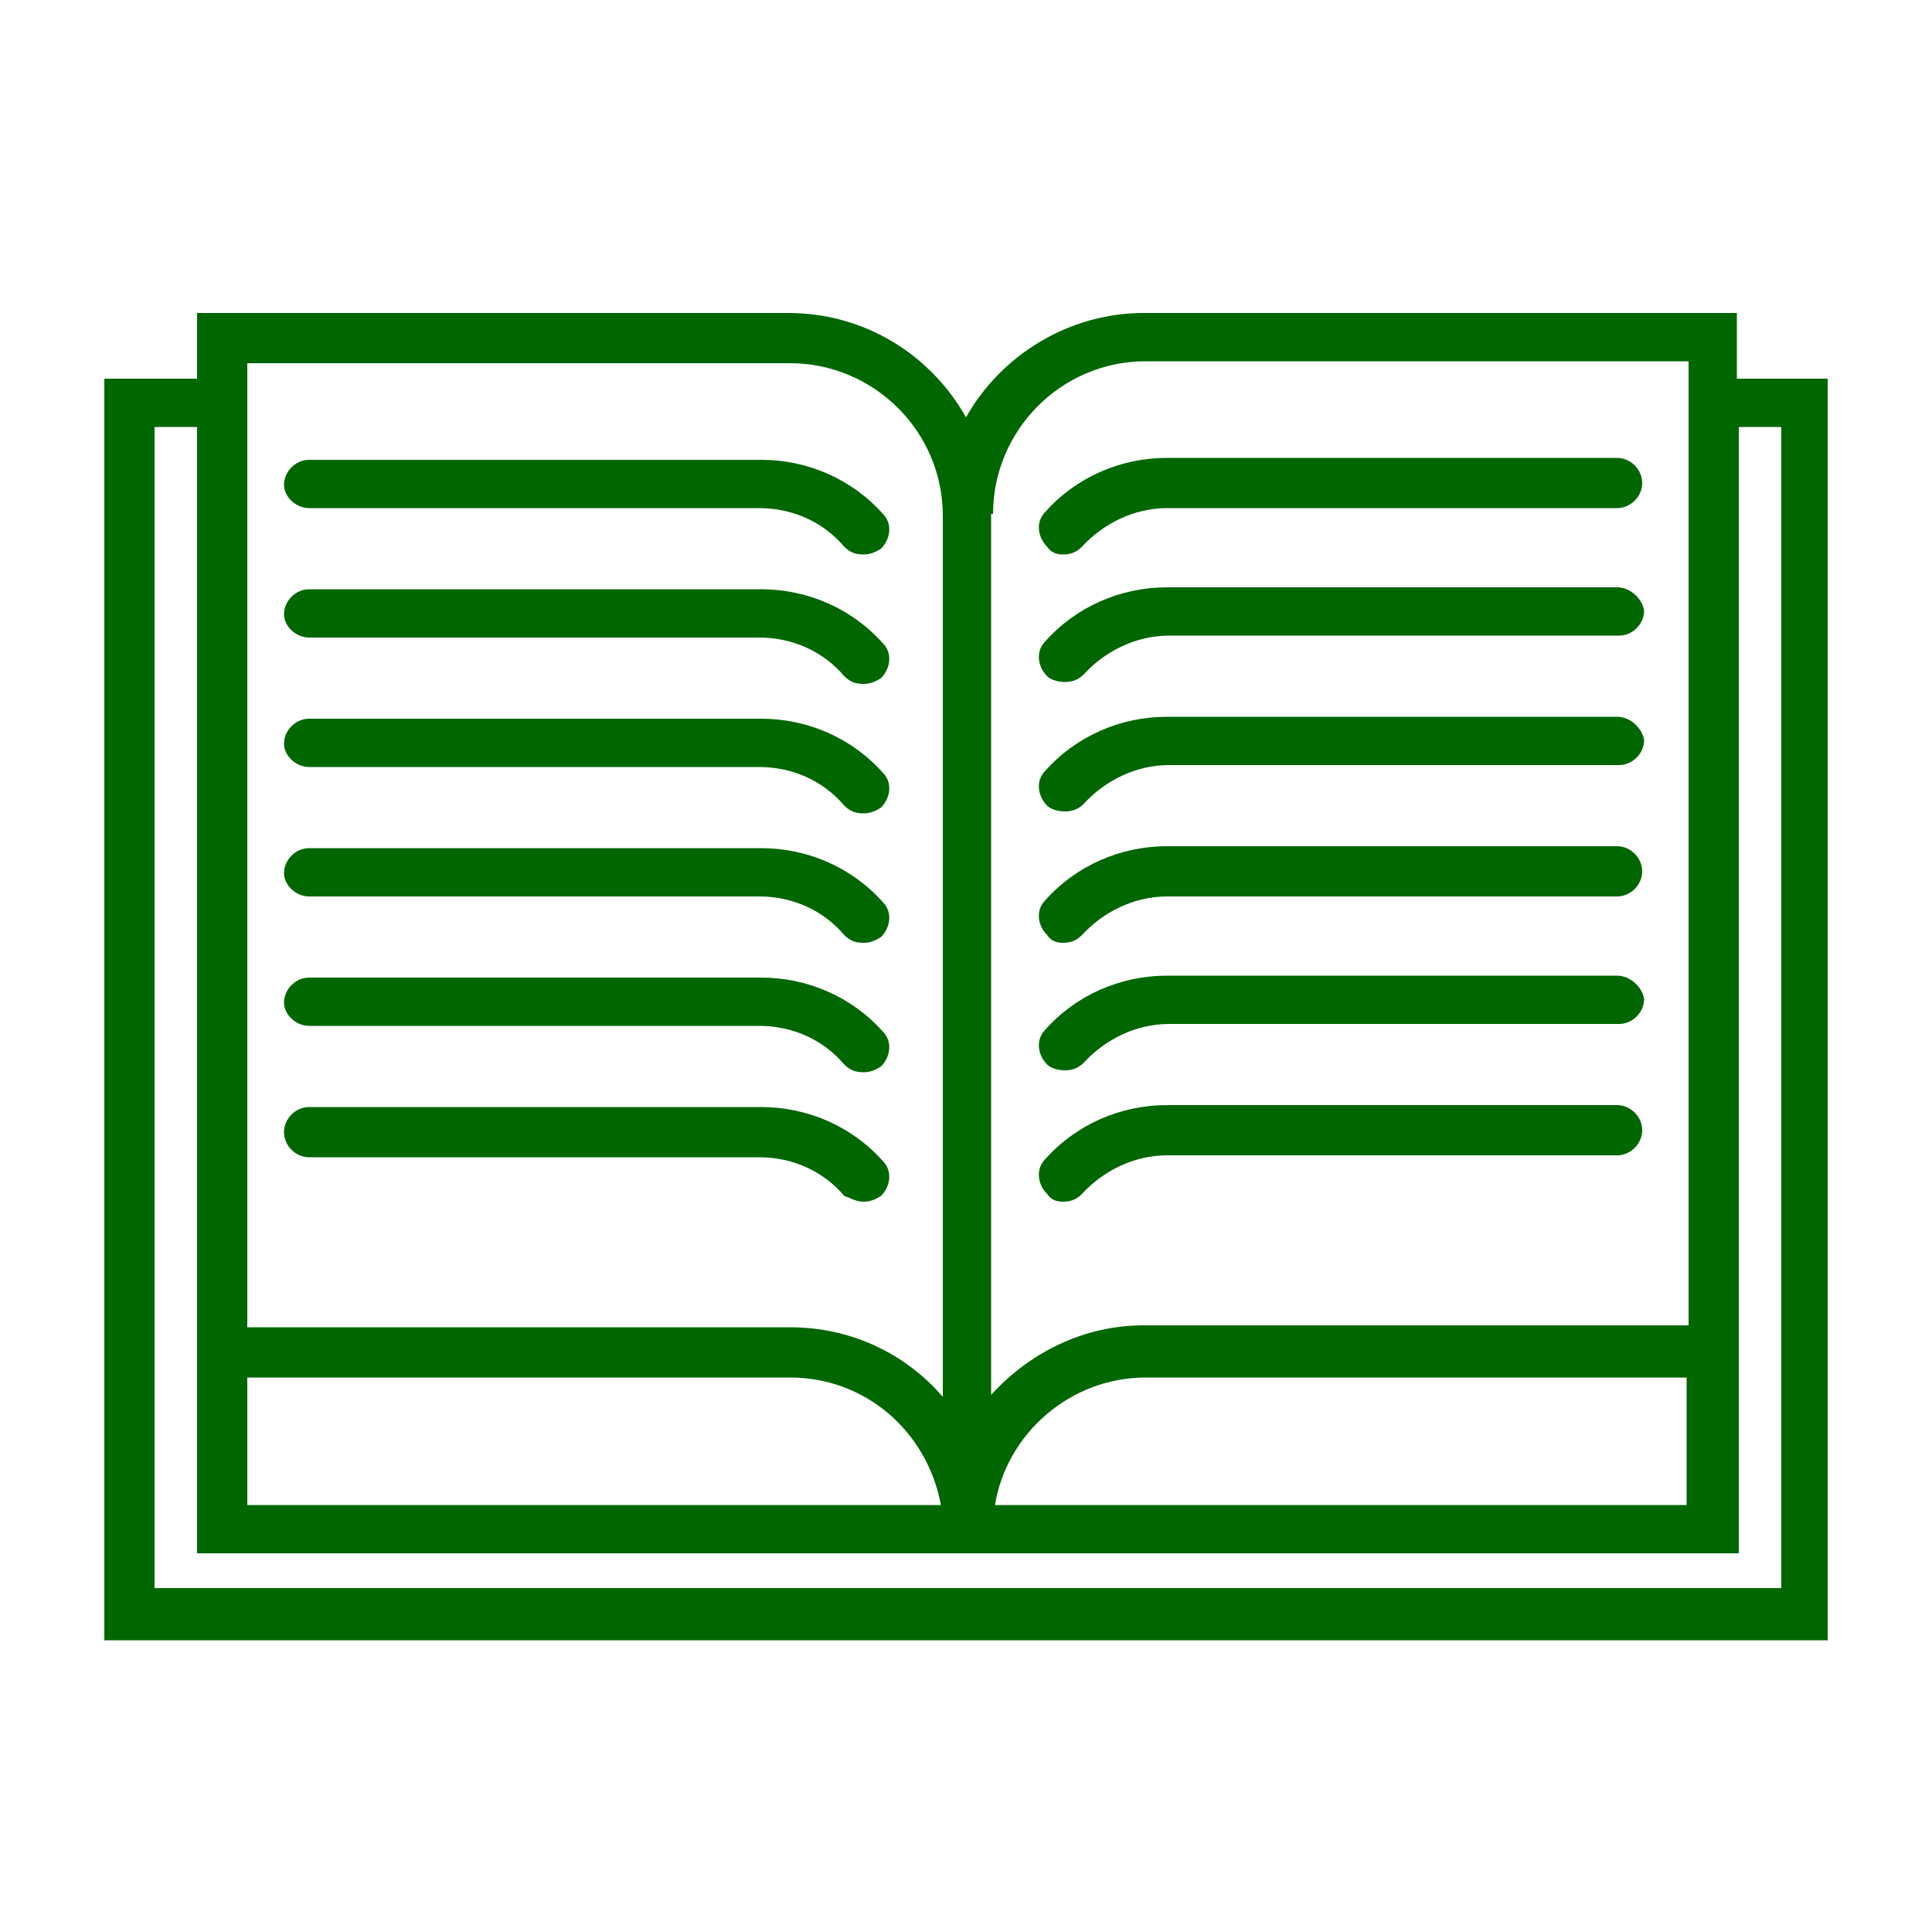
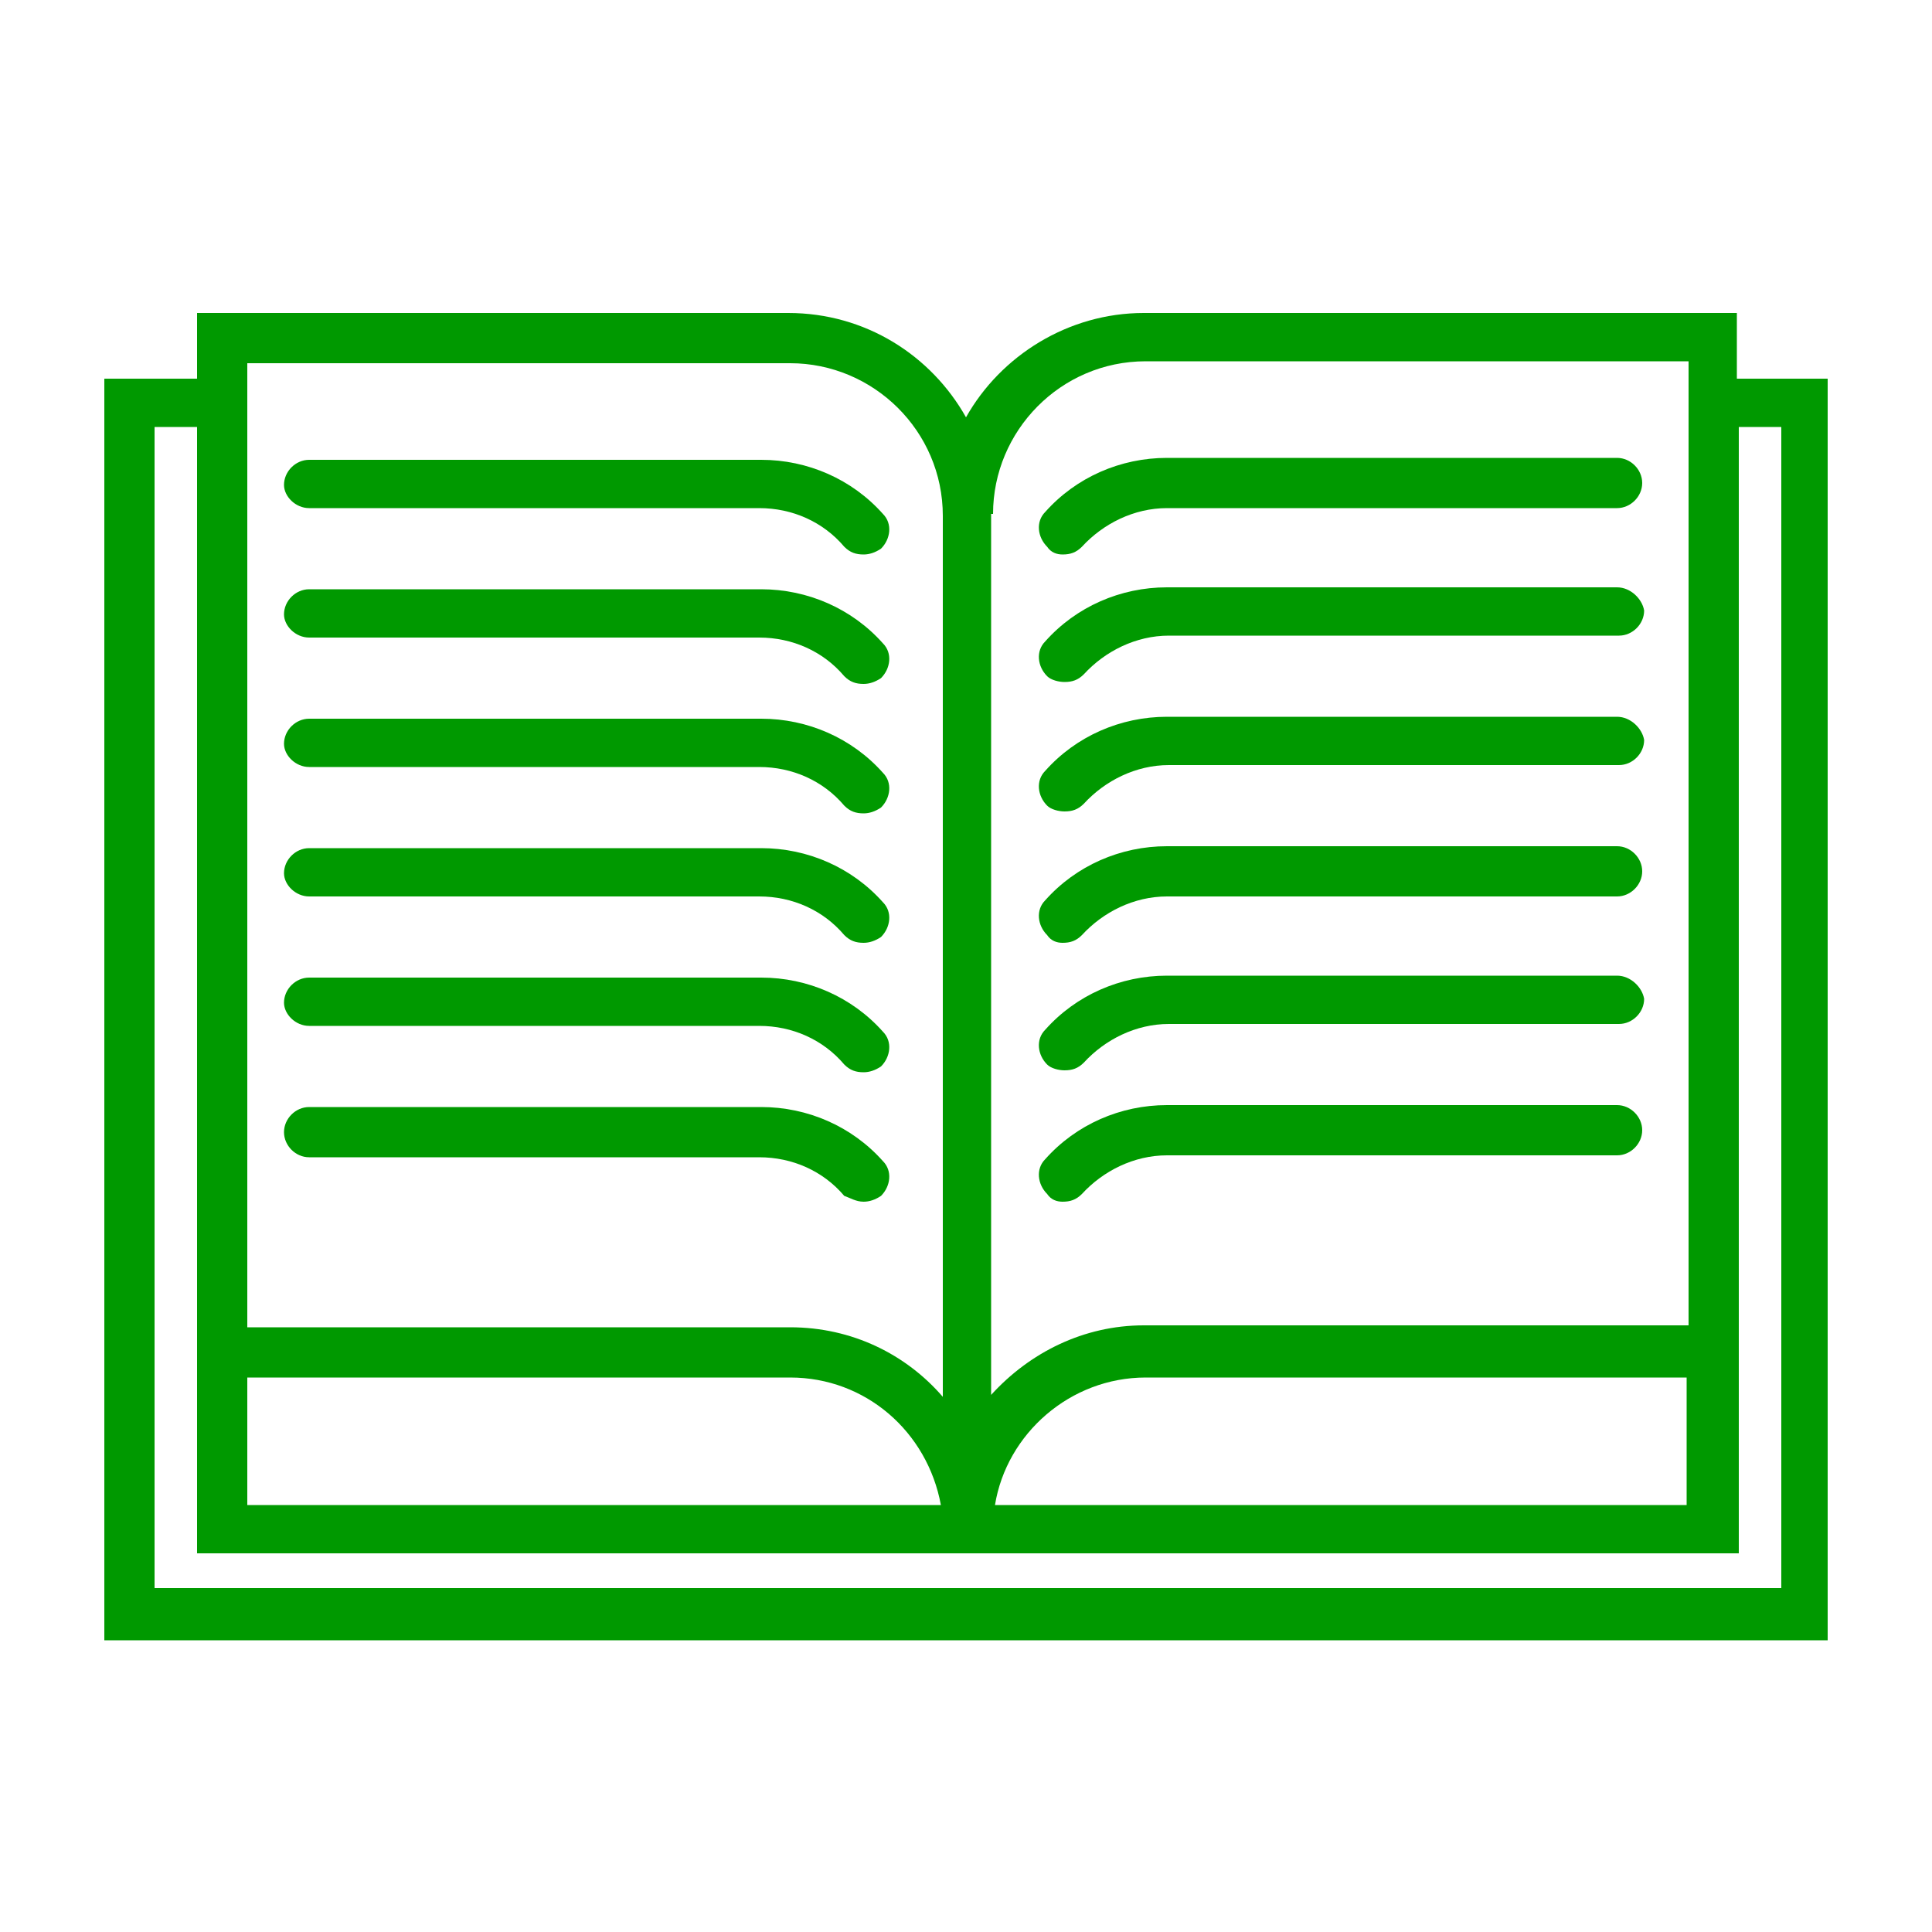
- <svg xmlns="http://www.w3.org/2000/svg" fill="#006600" version="1.1" x="0px" y="0px" viewBox="0 0 100 100" style="enable-background:new 0 0 100 100;" xml:space="preserve">
+ <svg xmlns="http://www.w3.org/2000/svg" fill="#009900" version="1.1" x="0px" y="0px" viewBox="0 0 100 100" style="enable-background:new 0 0 100 100;" xml:space="preserve">
  <g>
    <path d="M16,26.3h23.3c1.7,0,3.3,0.7,4.4,2c0.3,0.3,0.6,0.4,1,0.4c0.3,0,0.6-0.1,0.9-0.3c0.5-0.5,0.6-1.3,0.1-1.8   c-1.6-1.8-3.9-2.8-6.3-2.8H16c-0.7,0-1.3,0.6-1.3,1.3C14.7,25.7,15.3,26.3,16,26.3z" />
    <path d="M16,33h23.3c1.7,0,3.3,0.7,4.4,2c0.3,0.3,0.6,0.4,1,0.4c0.3,0,0.6-0.1,0.9-0.3c0.5-0.5,0.6-1.3,0.1-1.8   c-1.6-1.8-3.9-2.8-6.3-2.8H16c-0.7,0-1.3,0.6-1.3,1.3C14.7,32.4,15.3,33,16,33z" />
    <path d="M16,39.7h23.3c1.7,0,3.3,0.7,4.4,2c0.3,0.3,0.6,0.4,1,0.4c0.3,0,0.6-0.1,0.9-0.3c0.5-0.5,0.6-1.3,0.1-1.8   c-1.6-1.8-3.9-2.8-6.3-2.8H16c-0.7,0-1.3,0.6-1.3,1.3C14.7,39.1,15.3,39.7,16,39.7z" />
    <path d="M16,46.4h23.3c1.7,0,3.3,0.7,4.4,2c0.3,0.3,0.6,0.4,1,0.4c0.3,0,0.6-0.1,0.9-0.3c0.5-0.5,0.6-1.3,0.1-1.8   c-1.6-1.8-3.9-2.8-6.3-2.8H16c-0.7,0-1.3,0.6-1.3,1.3C14.7,45.8,15.3,46.4,16,46.4z" />
    <path d="M16,53.1h23.3c1.7,0,3.3,0.7,4.4,2c0.3,0.3,0.6,0.4,1,0.4c0.3,0,0.6-0.1,0.9-0.3c0.5-0.5,0.6-1.3,0.1-1.8   c-1.6-1.8-3.9-2.8-6.3-2.8H16c-0.7,0-1.3,0.6-1.3,1.3C14.7,52.5,15.3,53.1,16,53.1z" />
    <path d="M44.7,62.2c0.3,0,0.6-0.1,0.9-0.3c0.5-0.5,0.6-1.3,0.1-1.8c-1.6-1.8-3.9-2.8-6.3-2.8H16c-0.7,0-1.3,0.6-1.3,1.3   c0,0.7,0.6,1.3,1.3,1.3h23.3c1.7,0,3.3,0.7,4.4,2C44,62,44.3,62.2,44.7,62.2z" />
    <path d="M55,28.7c0.4,0,0.7-0.1,1-0.4c1.1-1.2,2.7-2,4.4-2h23.3c0.7,0,1.3-0.6,1.3-1.3c0-0.7-0.6-1.3-1.3-1.3H60.4   c-2.4,0-4.7,1-6.3,2.8c-0.5,0.5-0.4,1.3,0.1,1.8C54.4,28.6,54.7,28.7,55,28.7z" />
    <path d="M83.7,30.4H60.4c-2.4,0-4.7,1-6.3,2.8c-0.5,0.5-0.4,1.3,0.1,1.8c0.2,0.2,0.6,0.3,0.9,0.3c0.4,0,0.7-0.1,1-0.4   c1.1-1.2,2.7-2,4.4-2h23.3c0.7,0,1.3-0.6,1.3-1.3C85,31,84.4,30.4,83.7,30.4z" />
    <path d="M83.7,37.1H60.4c-2.4,0-4.7,1-6.3,2.8c-0.5,0.5-0.4,1.3,0.1,1.8c0.2,0.2,0.6,0.3,0.9,0.3c0.4,0,0.7-0.1,1-0.4   c1.1-1.2,2.7-2,4.4-2h23.3c0.7,0,1.3-0.6,1.3-1.3C85,37.7,84.4,37.1,83.7,37.1z" />
    <path d="M55,48.8c0.4,0,0.7-0.1,1-0.4c1.1-1.2,2.7-2,4.4-2h23.3c0.7,0,1.3-0.6,1.3-1.3c0-0.7-0.6-1.3-1.3-1.3H60.4   c-2.4,0-4.7,1-6.3,2.8c-0.5,0.5-0.4,1.3,0.1,1.8C54.4,48.7,54.7,48.8,55,48.8z" />
    <path d="M83.7,50.5H60.4c-2.4,0-4.7,1-6.3,2.8c-0.5,0.5-0.4,1.3,0.1,1.8c0.2,0.2,0.6,0.3,0.9,0.3c0.4,0,0.7-0.1,1-0.4   c1.1-1.2,2.7-2,4.4-2h23.3c0.7,0,1.3-0.6,1.3-1.3C85,51.1,84.4,50.5,83.7,50.5z" />
    <path d="M55,62.2c0.4,0,0.7-0.1,1-0.4c1.1-1.2,2.7-2,4.4-2h23.3c0.7,0,1.3-0.6,1.3-1.3c0-0.7-0.6-1.3-1.3-1.3H60.4   c-2.4,0-4.7,1-6.3,2.8c-0.5,0.5-0.4,1.3,0.1,1.8C54.4,62.1,54.7,62.2,55,62.2z" />
    <path d="M89.9,19.6v-3.4H59.2c-3.9,0-7.4,2.2-9.2,5.4c-1.8-3.2-5.2-5.4-9.2-5.4H10.2v3.4H5.4v65.3h44.6h44.6V19.6H89.9z M51.4,26.6   c0-4.3,3.5-7.9,7.9-7.9h28.1v49.9H59.2c-3.1,0-5.9,1.4-7.9,3.6V26.6z M87.3,71.3v6.6H51.5c0.6-3.7,3.9-6.6,7.8-6.6H87.3z    M12.8,18.8h28.1c4.3,0,7.9,3.5,7.9,7.9v45.6c-1.9-2.2-4.7-3.6-7.9-3.6H12.8V18.8z M12.8,71.3h28.1c3.9,0,7.1,2.8,7.8,6.6H12.8   V71.3z M92.1,82.2h-42H8V22.1h2.2v58.3h38.6h2.6h38.6V22.1h2.2V82.2z" />
  </g>
</svg>
